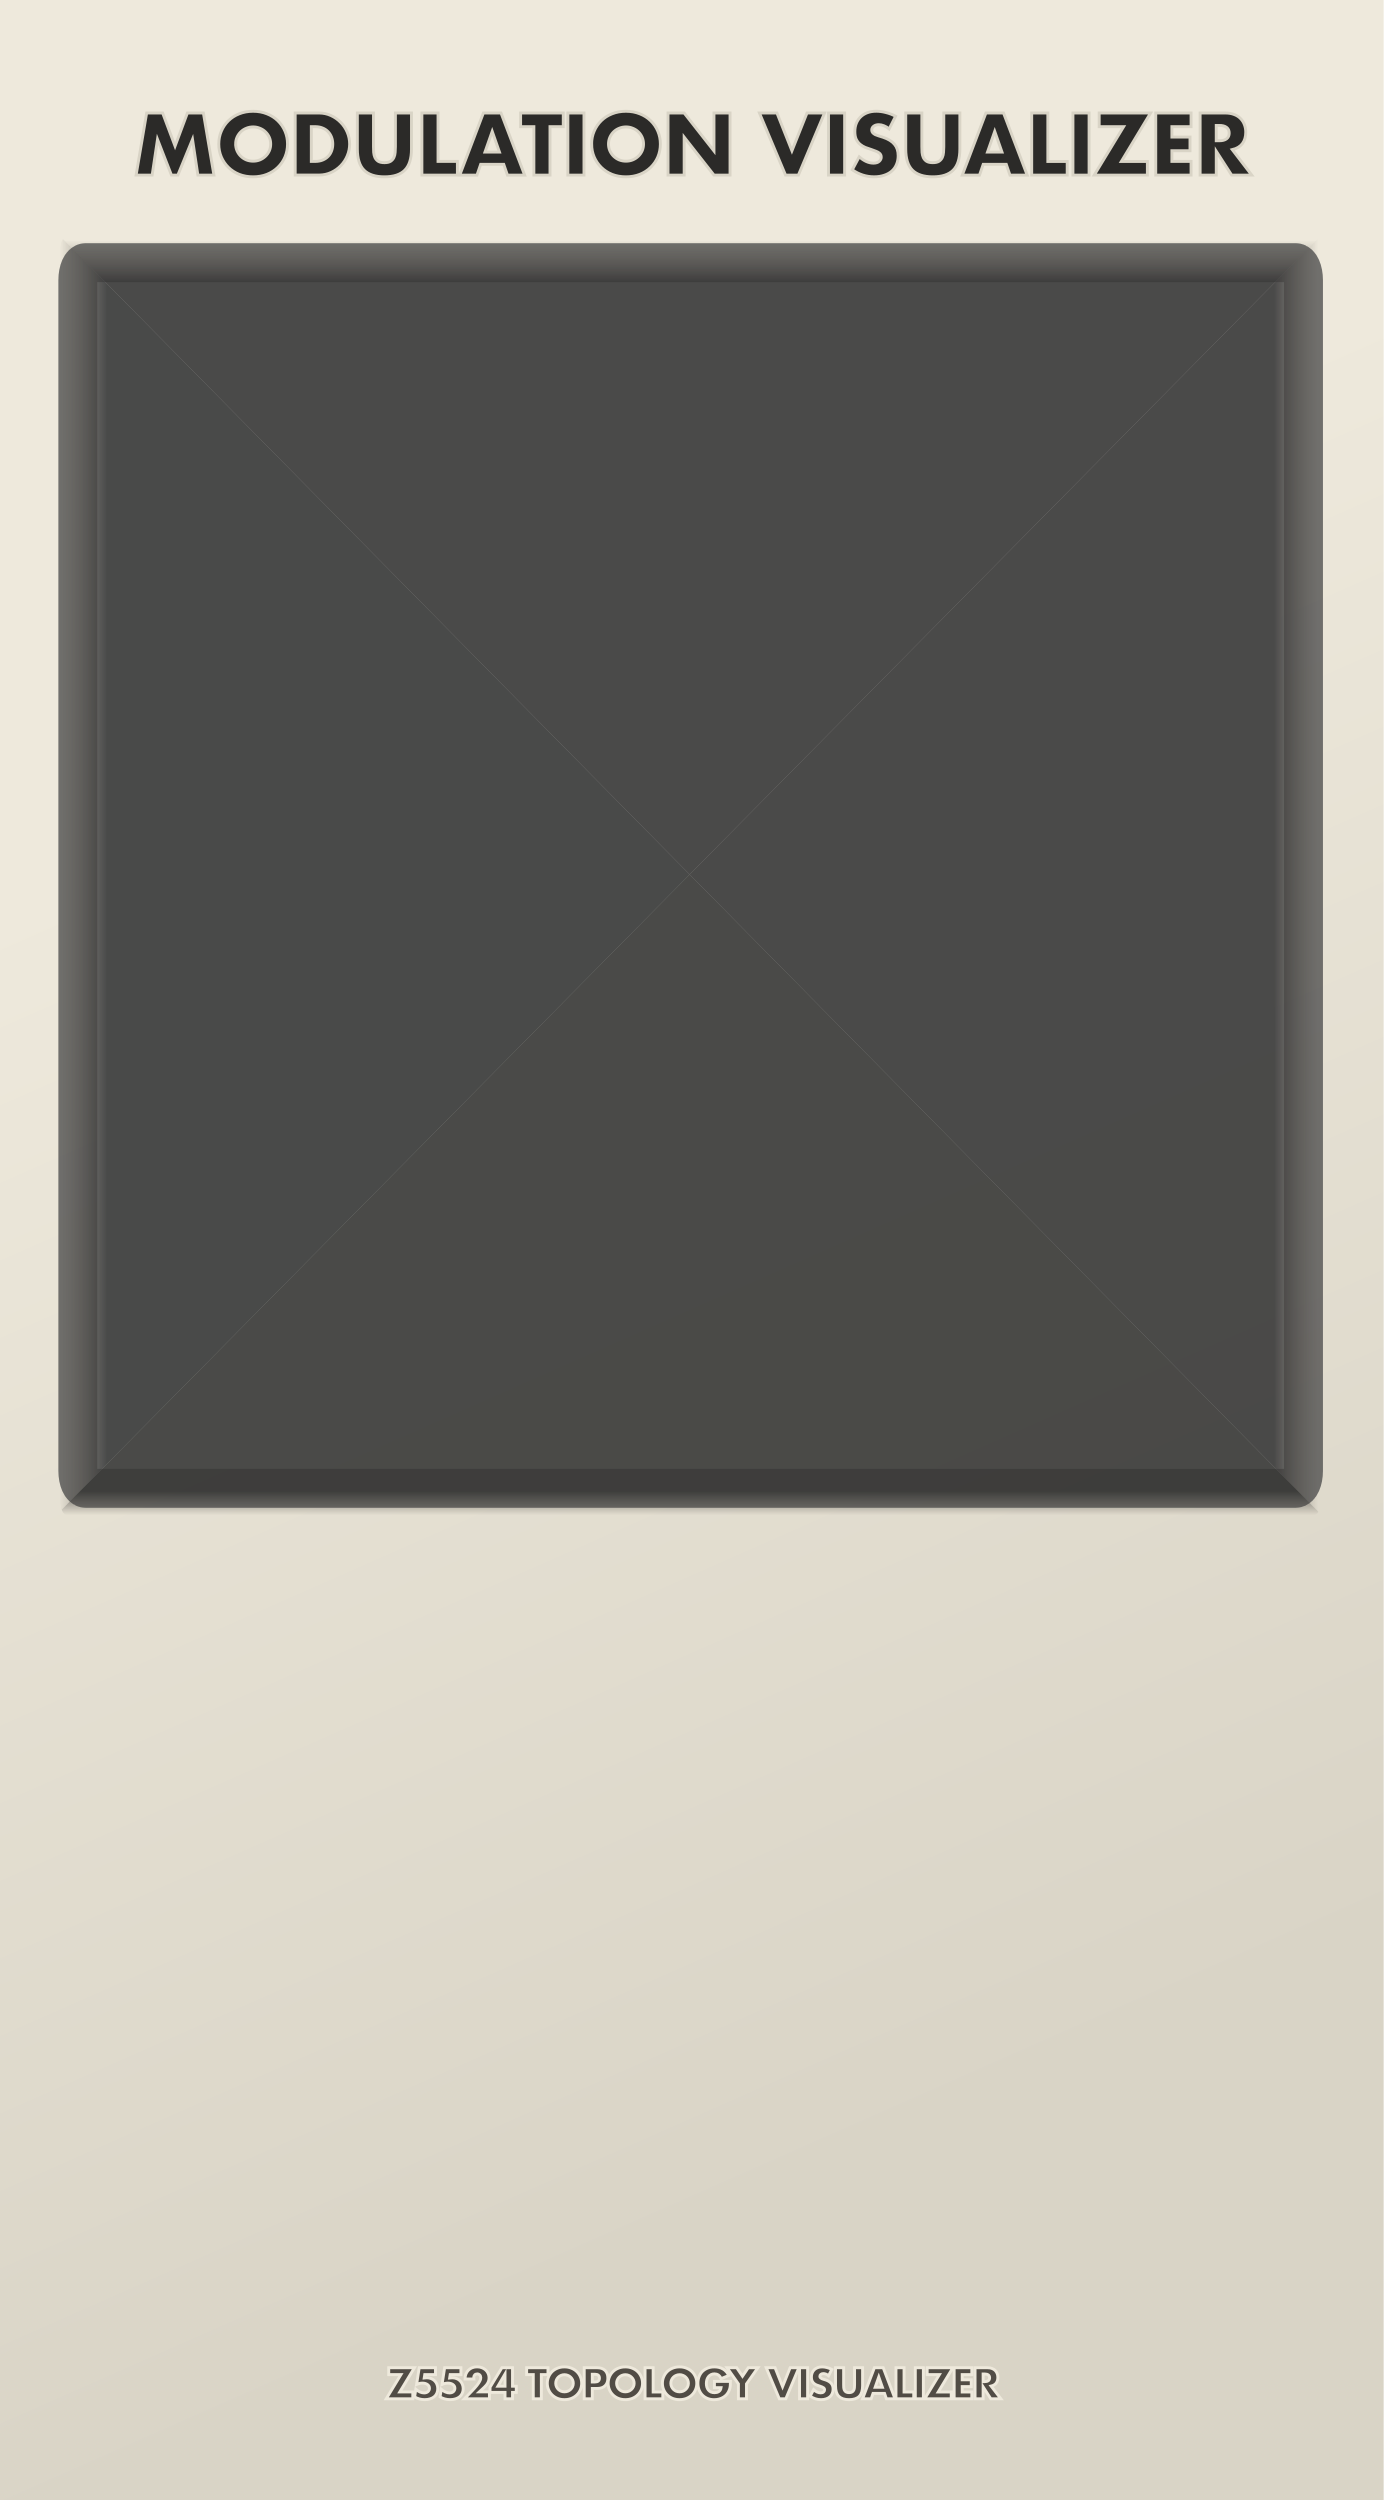
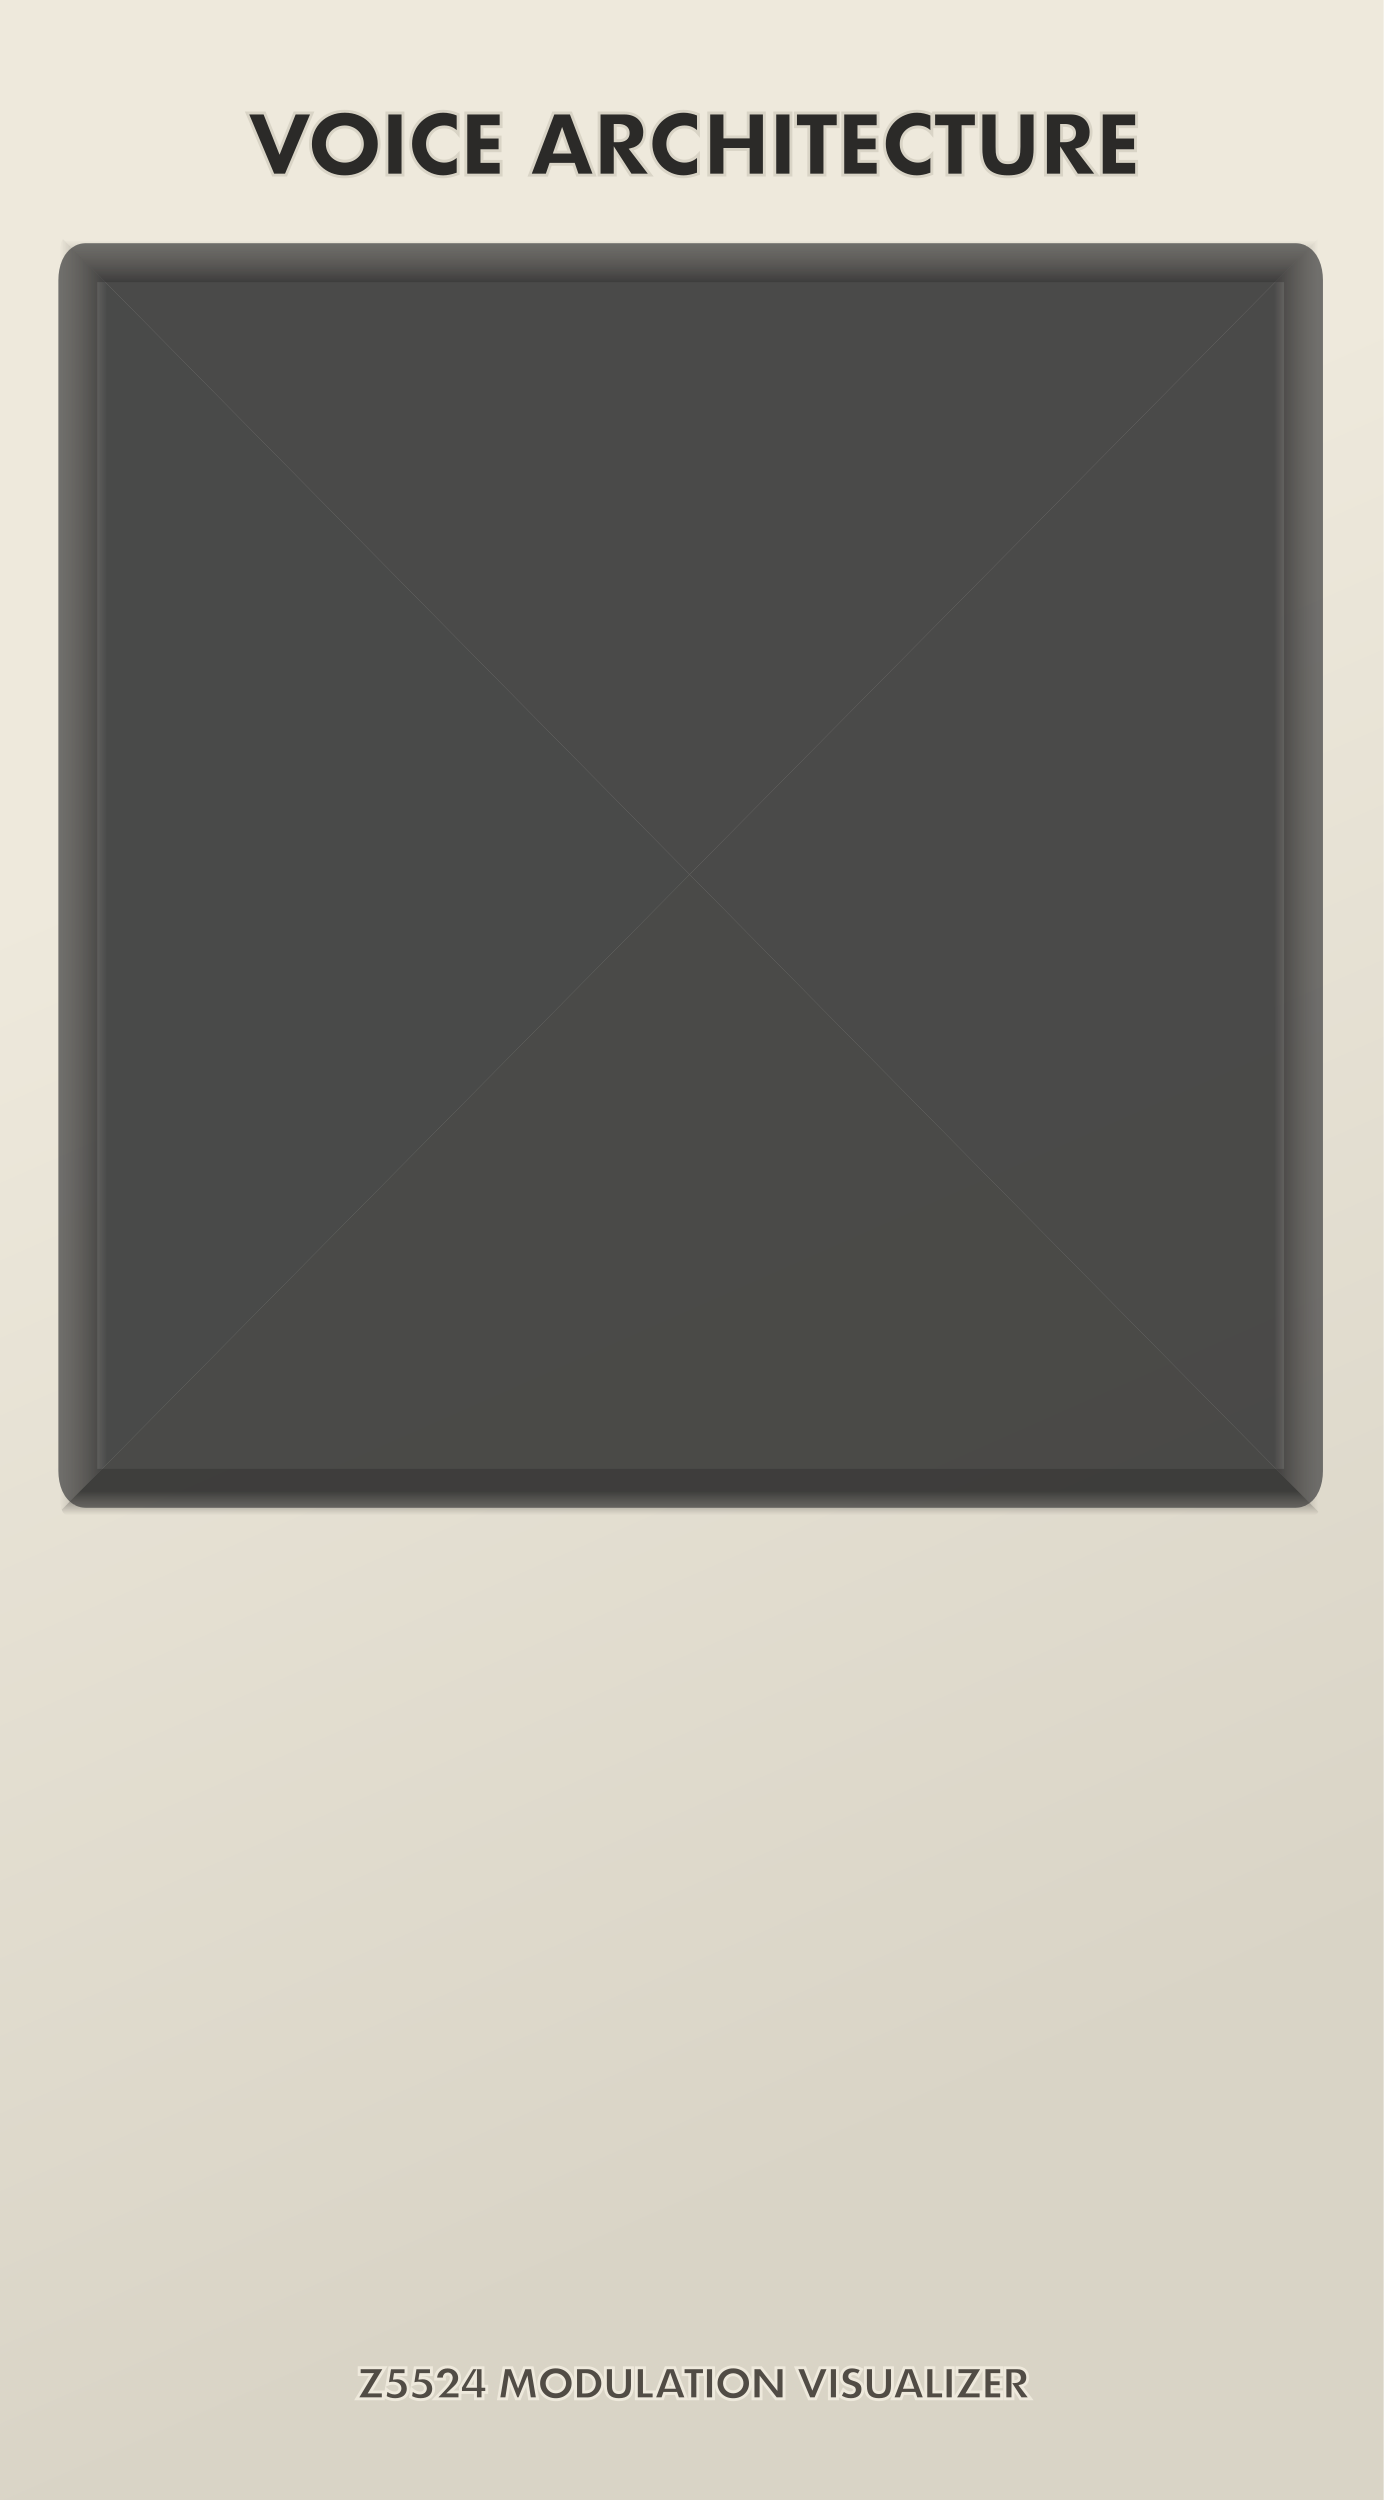
<svg xmlns="http://www.w3.org/2000/svg" xmlns:xlink="http://www.w3.org/1999/xlink" width="71.12mm" height="128.5mm" viewBox="0 0 71.12 128.5" version="1.1" id="svg1">
  <defs id="defs1">
    <linearGradient id="linearGradient25">
      <stop style="stop-color:#2d2e2c;stop-opacity:1;" offset="0" id="stop25" />
      <stop style="stop-color:#514c45;stop-opacity:0;" offset="1" id="stop26" />
    </linearGradient>
    <linearGradient id="linearGradient21">
      <stop style="stop-color:#2e2d2e;stop-opacity:1;" offset="0" id="stop21" />
      <stop style="stop-color:#514c45;stop-opacity:0;" offset="1" id="stop22" />
    </linearGradient>
    <linearGradient id="linearGradient19">
      <stop style="stop-color:#2c2d2e;stop-opacity:1;" offset="0" id="stop19" />
      <stop style="stop-color:#514c45;stop-opacity:0;" offset="1" id="stop20" />
    </linearGradient>
    <linearGradient id="linearGradient1">
      <stop style="stop-color:#eee9dc;stop-opacity:1;" offset="0" id="stop1" />
      <stop style="stop-color:#d9d4c6;stop-opacity:1;" offset="1" id="stop2" />
    </linearGradient>
    <linearGradient id="linearGradient53">
      <stop style="stop-color:#000000;stop-opacity:1;" offset="0" id="stop53" />
      <stop style="stop-color:#000000;stop-opacity:0;" offset="0.804" id="stop54" />
    </linearGradient>
    <clipPath clipPathUnits="userSpaceOnUse" id="clipPath38">
      <rect style="display:block;fill:none;stroke:#000000;stroke-width:0.265" id="rect38" width="21.167" height="3.969" x="47.625" y="11.906" />
    </clipPath>
    <clipPath clipPathUnits="userSpaceOnUse" id="clipPath39">
      <rect style="display:block;fill:none;stroke:#000000;stroke-width:0.265" id="rect40" width="21.167" height="2.646" x="3.969" y="11.906" />
    </clipPath>
    <clipPath clipPathUnits="userSpaceOnUse" id="clipPath41">
      <rect style="display:block;fill:none;stroke:#000000;stroke-width:0.265" id="rect42" width="21.167" height="2.646" x="47.625" y="76.729" />
    </clipPath>
    <clipPath clipPathUnits="userSpaceOnUse" id="clipath_lpe_path-effect49">
      <rect style="display:block;fill:none;stroke:#000000;stroke-width:0.265" id="rect49" width="21.167" height="2.646" x="3.969" y="11.906" />
    </clipPath>
    <clipPath clipPathUnits="userSpaceOnUse" id="clipPath51">
      <rect style="display:none;fill:none;stroke:#000000;stroke-width:0.265" id="rect52" width="38.365" height="13.229" x="-41.01" y="104.51" d="m -41.01,104.51 h 38.365 v 13.229 H -41.01 Z" />
    </clipPath>
    <mask maskUnits="userSpaceOnUse" id="mask-powermask-path-effect55">
      <rect style="opacity:1;fill:url(#linearGradient55);fill-opacity:1;stroke:#000000;stroke-width:0.304" id="rect55" width="34.357" height="43.485" x="-35.699" y="74.103" rx="1.998" />
    </mask>
    <linearGradient xlink:href="#linearGradient53" id="linearGradient55" gradientUnits="userSpaceOnUse" gradientTransform="matrix(0.9988751,0,0,1.314824,1.300597,-32.00084)" x1="-19.844" y1="114.565" x2="-19.844" y2="79.904" />
    <clipPath clipPathUnits="userSpaceOnUse" id="clipath_lpe_path-effect57">
      <rect style="display:none;fill:none;stroke:#000000;stroke-width:0.265" id="rect57" width="38.365" height="13.229" x="-41.01" y="104.51" d="m -41.01,104.51 h 38.365 v 13.229 H -41.01 Z" />
    </clipPath>
    <clipPath clipPathUnits="userSpaceOnUse" id="clipPath57">
      <rect style="display:block;opacity:1;fill:none;fill-opacity:1;stroke:#000000;stroke-width:0.075;stroke-opacity:1" id="rect58" width="10.265" height="2.646" x="-24.425" y="82.021" rx="1.109" />
    </clipPath>
    <linearGradient xlink:href="#linearGradient1-7" id="linearGradient2-2" x1="90.646" y1="0.564" x2="65.228" y2="127.936" gradientUnits="userSpaceOnUse" />
    <linearGradient id="linearGradient1-7">
      <stop style="stop-color:#8f4637;stop-opacity:1;" offset="0" id="stop1-9" />
      <stop style="stop-color:#632910;stop-opacity:1;" offset="1" id="stop2-3" />
    </linearGradient>
    <linearGradient xlink:href="#linearGradient1" id="linearGradient2" x1="11.437" y1="42.195" x2="42.14" y2="111.581" gradientUnits="userSpaceOnUse" />
    <linearGradient xlink:href="#linearGradient19" id="linearGradient20" x1="-81.333" y1="48.972" x2="-83.8" y2="48.972" gradientUnits="userSpaceOnUse" gradientTransform="matrix(0.9890267,0,0,0.9890267,85.94036,-3.462169)" />
    <linearGradient xlink:href="#linearGradient21" id="linearGradient22" x1="-49" y1="18.122" x2="-49" y2="15.996" gradientUnits="userSpaceOnUse" gradientTransform="matrix(0.9890267,0,0,0.9890267,85.94036,-3.462169)" />
    <linearGradient xlink:href="#linearGradient25" id="linearGradient26" x1="-51" y1="81" x2="-51" y2="82.25" gradientUnits="userSpaceOnUse" gradientTransform="matrix(0.9890267,0,0,0.9890267,85.94036,-3.462169)" />
    <linearGradient xlink:href="#linearGradient21" id="linearGradient22-8" x1="-51.052" y1="20.905" x2="-51.052" y2="15.904" gradientUnits="userSpaceOnUse" />
    <linearGradient xlink:href="#linearGradient21" id="linearGradient27" gradientUnits="userSpaceOnUse" x1="-20.667" y1="48.947" x2="-18.389" y2="48.947" gradientTransform="matrix(0.9890267,0,0,0.9890267,85.94036,-3.462169)" />
  </defs>
  <g id="layer3" style="display:inline;fill:#7a3d10;fill-opacity:1;stroke-width:0;stroke-dasharray:none" transform="matrix(1.010193,0,0,1.008853,-0.5695881,-0.5688328)">
    <rect style="font-variation-settings:normal;display:inline;opacity:1;vector-effect:none;fill:url(#linearGradient2);fill-opacity:1;stroke:none;stroke-width:0;stroke-linecap:butt;stroke-linejoin:miter;stroke-miterlimit:1;stroke-dasharray:none;stroke-dashoffset:0;stroke-opacity:1;-inkscape-stroke:none;stop-color:#000000;stop-opacity:1" id="rect9-0" width="70.402" height="127.372" x="0.564" y="0.564" />
  </g>
  <g id="layer2" style="display:inline">
-     <path d="M 6.996,9 7.538,5.808 h 0.821 L 8.998,7.51 9.633,5.808 h 0.821 l 0.542,3.192 H 10.171 L 9.895,7.163 9.142,9 H 8.812 L 8.096,7.163 7.821,9 Z M 12.113,7.404 q 0,0.19 0.072,0.351 0.072,0.161 0.195,0.279 0.123,0.119 0.284,0.186 0.165,0.064 0.347,0.064 0.182,0 0.343,-0.064 0.165,-0.068 0.288,-0.186 0.127,-0.119 0.199,-0.279 0.072,-0.161 0.072,-0.351 0,-0.19 -0.072,-0.351 Q 13.768,6.892 13.641,6.773 13.518,6.655 13.353,6.591 13.192,6.524 13.01,6.524 q -0.182,0 -0.347,0.068 -0.161,0.064 -0.284,0.182 -0.123,0.119 -0.195,0.279 -0.072,0.161 -0.072,0.351 z m -0.868,0 q 0,-0.356 0.131,-0.66 0.131,-0.309 0.364,-0.538 0.233,-0.229 0.555,-0.356 0.326,-0.131 0.715,-0.131 0.385,0 0.711,0.131 0.326,0.127 0.559,0.356 0.237,0.229 0.368,0.538 0.131,0.305 0.131,0.66 0,0.356 -0.131,0.665 -0.131,0.305 -0.368,0.533 -0.233,0.229 -0.559,0.36 -0.326,0.127 -0.711,0.127 -0.389,0 -0.715,-0.127 Q 11.973,8.831 11.74,8.602 11.507,8.373 11.376,8.069 11.245,7.76 11.245,7.404 Z m 4.757,0.893 h 0.191 q 0.216,0 0.385,-0.068 0.169,-0.068 0.284,-0.186 0.119,-0.119 0.178,-0.279 0.064,-0.165 0.064,-0.36 0,-0.19 -0.064,-0.356 -0.064,-0.165 -0.182,-0.284 -0.114,-0.119 -0.284,-0.186 -0.169,-0.068 -0.381,-0.068 h -0.191 z M 15.172,5.808 h 1.228 q 0.326,0 0.61,0.131 0.288,0.131 0.5,0.351 0.216,0.216 0.339,0.508 0.123,0.288 0.123,0.605 0,0.313 -0.123,0.605 -0.119,0.288 -0.334,0.508 -0.212,0.22 -0.5,0.351 -0.284,0.131 -0.614,0.131 h -1.228 z m 4.025,0 v 1.736 q 0,0.14 0.009,0.288 0.013,0.144 0.064,0.262 0.055,0.119 0.169,0.195 0.114,0.072 0.322,0.072 0.207,0 0.317,-0.072 0.114,-0.076 0.169,-0.195 0.055,-0.119 0.064,-0.262 0.013,-0.148 0.013,-0.288 V 5.808 h 0.826 v 1.85 q 0,0.745 -0.343,1.088 -0.339,0.343 -1.046,0.343 -0.707,0 -1.05,-0.343 -0.343,-0.343 -0.343,-1.088 V 5.808 Z m 3.318,0 v 2.489 h 0.995 V 9 H 21.685 V 5.808 Z M 25.672,7.815 25.3,6.752 24.927,7.815 Z m 0.22,0.631 h -1.185 l -0.191,0.555 h -0.885 l 1.215,-3.192 h 0.906 l 1.215,3.192 H 26.083 Z M 28.27,6.511 V 9 H 27.441 V 6.511 H 26.759 V 5.808 h 2.193 V 6.511 Z m 1.747,-0.703 V 9 H 29.188 V 5.808 Z m 1.26,1.596 q 0,0.19 0.072,0.351 0.072,0.161 0.195,0.279 0.123,0.119 0.284,0.186 0.165,0.064 0.347,0.064 0.182,0 0.343,-0.064 0.165,-0.068 0.288,-0.186 0.127,-0.119 0.199,-0.279 0.072,-0.161 0.072,-0.351 0,-0.19 -0.072,-0.351 Q 32.933,6.892 32.806,6.773 32.683,6.655 32.518,6.591 32.358,6.524 32.175,6.524 q -0.182,0 -0.347,0.068 -0.161,0.064 -0.284,0.182 -0.123,0.119 -0.195,0.279 -0.072,0.161 -0.072,0.351 z m -0.868,0 q 0,-0.356 0.131,-0.66 0.131,-0.309 0.364,-0.538 0.233,-0.229 0.555,-0.356 0.326,-0.131 0.715,-0.131 0.385,0 0.711,0.131 0.326,0.127 0.559,0.356 0.237,0.229 0.368,0.538 0.131,0.305 0.131,0.66 0,0.356 -0.131,0.665 -0.131,0.305 -0.368,0.533 -0.233,0.229 -0.559,0.36 -0.326,0.127 -0.711,0.127 -0.389,0 -0.715,-0.127 Q 31.138,8.831 30.905,8.602 30.673,8.373 30.541,8.069 30.41,7.76 30.41,7.404 Z m 3.927,1.596 V 5.808 h 0.83 l 1.532,1.952 v -1.952 h 0.826 v 3.192 h -0.826 l -1.532,-1.952 v 1.952 z m 5.599,-3.192 0.77,1.943 0.775,-1.943 h 0.902 L 41.037,9 H 40.377 L 39.035,5.808 Z m 3.479,0 V 9 H 42.585 V 5.808 Z m 2.289,0.817 Q 45.569,6.515 45.433,6.464 q -0.135,-0.055 -0.262,-0.055 -0.161,0 -0.262,0.076 -0.102,0.076 -0.102,0.199 0,0.085 0.051,0.14 0.051,0.055 0.131,0.097 0.085,0.038 0.186,0.068 0.106,0.03 0.207,0.064 0.406,0.135 0.593,0.364 0.191,0.224 0.191,0.588 0,0.246 -0.085,0.444 -0.08,0.199 -0.241,0.343 -0.157,0.14 -0.389,0.216 -0.229,0.08 -0.521,0.08 -0.605,0 -1.122,-0.36 l 0.356,-0.669 q 0.186,0.165 0.368,0.246 0.182,0.08 0.36,0.08 0.203,0 0.301,-0.093 0.102,-0.093 0.102,-0.212 0,-0.072 -0.025,-0.123 -0.025,-0.055 -0.085,-0.097 -0.059,-0.047 -0.157,-0.085 -0.093,-0.038 -0.229,-0.085 -0.161,-0.051 -0.318,-0.11 -0.152,-0.064 -0.275,-0.165 -0.119,-0.102 -0.195,-0.254 -0.072,-0.157 -0.072,-0.394 0,-0.237 0.076,-0.428 0.08,-0.195 0.22,-0.33 0.144,-0.14 0.347,-0.216 0.207,-0.076 0.461,-0.076 0.237,0 0.495,0.068 0.258,0.064 0.495,0.19 z m 1.68,-0.817 v 1.736 q 0,0.14 0.009,0.288 0.013,0.144 0.064,0.262 0.055,0.119 0.169,0.195 0.114,0.072 0.322,0.072 0.207,0 0.318,-0.072 0.114,-0.076 0.169,-0.195 0.055,-0.119 0.064,-0.262 0.013,-0.148 0.013,-0.288 V 5.808 h 0.826 v 1.85 q 0,0.745 -0.343,1.088 -0.339,0.343 -1.046,0.343 -0.707,0 -1.05,-0.343 -0.343,-0.343 -0.343,-1.088 V 5.808 Z M 51.502,7.815 51.129,6.752 50.757,7.815 Z m 0.22,0.631 h -1.185 l -0.191,0.555 h -0.885 l 1.215,-3.192 h 0.906 l 1.215,3.192 h -0.885 z m 2.137,-2.637 v 2.489 h 0.995 V 9 H 53.029 V 5.808 Z m 2.12,0 V 9 H 55.149 V 5.808 Z m 1.658,2.489 h 1.338 V 9 H 56.244 L 57.755,6.511 H 56.498 V 5.808 h 2.642 z M 61.221,6.511 H 60.235 v 0.533 h 0.931 V 7.747 H 60.235 v 0.55 h 0.986 V 9 H 59.405 V 5.808 h 1.816 z m 1.294,0.724 h 0.157 q 0.246,0 0.377,-0.102 0.131,-0.102 0.131,-0.292 0,-0.19 -0.131,-0.292 -0.131,-0.102 -0.377,-0.102 h -0.157 z m 1.825,1.765 H 63.307 L 62.516,7.772 V 9 H 61.686 V 5.808 h 1.291 q 0.267,0 0.466,0.08 0.199,0.076 0.326,0.212 0.131,0.135 0.195,0.313 0.068,0.178 0.068,0.381 0,0.364 -0.178,0.593 -0.174,0.224 -0.516,0.305 z" id="text27-8" style="font-weight:bold;font-size:4.233px;line-height:1.25;font-family:Futura;-inkscape-font-specification:'Futura, Bold';font-variant-ligatures:none;text-align:center;letter-spacing:-0.132px;text-anchor:middle;fill:#2b2a28;stroke:#d9d4c6;stroke-width:0.15" aria-label="MODULATION VISUALIZER" />
-     <path d="m 20.919,122.35 h 0.663 v 0.348 h -1.352 l 0.749,-1.233 h -0.623 v -0.348 h 1.308 z m 1.819,-0.885 h -0.547 l -0.027,0.174 q 0.038,-0.004 0.069,-0.006 0.031,-0.004 0.065,-0.004 0.12,0 0.222,0.042 0.103,0.042 0.176,0.115 0.073,0.073 0.115,0.176 0.042,0.103 0.042,0.224 0,0.128 -0.048,0.231 -0.046,0.103 -0.132,0.176 -0.086,0.071 -0.21,0.109 -0.124,0.04 -0.275,0.04 -0.143,0 -0.273,-0.036 -0.128,-0.034 -0.241,-0.105 l 0.061,-0.386 q 0.105,0.09 0.214,0.138 0.109,0.046 0.208,0.046 0.126,0 0.199,-0.067 0.073,-0.069 0.073,-0.17 0,-0.117 -0.099,-0.189 -0.099,-0.073 -0.258,-0.073 -0.071,0 -0.147,0.017 -0.075,0.015 -0.149,0.048 l 0.132,-0.849 h 0.828 z m 1.295,0 h -0.547 l -0.027,0.174 q 0.038,-0.004 0.069,-0.006 0.031,-0.004 0.065,-0.004 0.12,0 0.222,0.042 0.103,0.042 0.176,0.115 0.073,0.073 0.115,0.176 0.042,0.103 0.042,0.224 0,0.128 -0.048,0.231 -0.046,0.103 -0.132,0.176 -0.086,0.071 -0.21,0.109 -0.124,0.04 -0.275,0.04 -0.143,0 -0.273,-0.036 -0.128,-0.034 -0.241,-0.105 l 0.061,-0.386 q 0.105,0.09 0.214,0.138 0.109,0.046 0.208,0.046 0.126,0 0.199,-0.067 0.073,-0.069 0.073,-0.17 0,-0.117 -0.099,-0.189 -0.099,-0.073 -0.258,-0.073 -0.071,0 -0.147,0.017 -0.075,0.015 -0.149,0.048 l 0.132,-0.849 h 0.828 z m 1.452,1.233 h -1.273 l 0.392,-0.407 q 0.155,-0.161 0.243,-0.273 0.088,-0.113 0.13,-0.191 0.044,-0.078 0.055,-0.126 0.01,-0.048 0.01,-0.082 0,-0.036 -0.013,-0.069 -0.01,-0.034 -0.034,-0.059 -0.023,-0.027 -0.057,-0.042 -0.031,-0.017 -0.075,-0.017 -0.084,0 -0.132,0.054 -0.046,0.054 -0.046,0.136 0,0.023 0.006,0.067 h -0.449 q 0,-0.138 0.044,-0.252 0.046,-0.113 0.128,-0.195 0.082,-0.082 0.193,-0.126 0.113,-0.044 0.247,-0.044 0.132,0 0.243,0.042 0.113,0.042 0.195,0.117 0.082,0.075 0.128,0.18 0.046,0.103 0.046,0.224 0,0.13 -0.057,0.241 -0.055,0.109 -0.176,0.224 l -0.262,0.245 h 0.512 z m 0.792,-0.639 v -0.623 l -0.363,0.623 z m 0.382,0 h 0.191 v 0.315 h -0.191 v 0.325 h -0.382 v -0.325 h -0.763 v -0.264 l 0.604,-0.992 h 0.541 z m 1.468,-0.593 v 1.233 h -0.411 v -1.233 h -0.338 v -0.348 h 1.086 v 0.348 z m 0.733,0.442 q 0,0.094 0.036,0.174 0.036,0.08 0.096,0.138 0.061,0.059 0.14,0.092 0.082,0.031 0.172,0.031 0.09,0 0.17,-0.031 0.082,-0.034 0.143,-0.092 0.063,-0.059 0.099,-0.138 0.036,-0.08 0.036,-0.174 0,-0.094 -0.036,-0.174 -0.036,-0.08 -0.099,-0.138 -0.061,-0.059 -0.143,-0.09 -0.08,-0.034 -0.17,-0.034 -0.09,0 -0.172,0.034 -0.08,0.032 -0.14,0.09 -0.061,0.059 -0.096,0.138 -0.036,0.08 -0.036,0.174 z m -0.43,0 q 0,-0.176 0.065,-0.327 0.065,-0.153 0.18,-0.266 0.115,-0.113 0.275,-0.176 0.161,-0.065 0.354,-0.065 0.191,0 0.352,0.065 0.161,0.063 0.277,0.176 0.117,0.113 0.182,0.266 0.065,0.151 0.065,0.327 0,0.176 -0.065,0.329 -0.065,0.151 -0.182,0.264 -0.115,0.113 -0.277,0.178 -0.161,0.063 -0.352,0.063 -0.193,0 -0.354,-0.063 -0.159,-0.065 -0.275,-0.178 -0.115,-0.113 -0.18,-0.264 -0.065,-0.153 -0.065,-0.329 z m 2.291,-0.065 h 0.136 q 0.226,0 0.226,-0.197 0,-0.197 -0.226,-0.197 h -0.136 z m 0,0.855 h -0.411 v -1.581 h 0.654 q 0.266,0 0.407,0.138 0.143,0.138 0.143,0.39 0,0.252 -0.143,0.39 -0.14,0.138 -0.407,0.138 h -0.243 z m 1.238,-0.79 q 0,0.094 0.036,0.174 0.036,0.08 0.096,0.138 0.061,0.059 0.14,0.092 0.082,0.031 0.172,0.031 0.09,0 0.17,-0.031 0.082,-0.034 0.143,-0.092 0.063,-0.059 0.099,-0.138 0.036,-0.08 0.036,-0.174 0,-0.094 -0.036,-0.174 -0.036,-0.08 -0.099,-0.138 -0.061,-0.059 -0.143,-0.09 -0.08,-0.034 -0.17,-0.034 -0.09,0 -0.172,0.034 -0.08,0.032 -0.14,0.09 -0.061,0.059 -0.096,0.138 -0.036,0.08 -0.036,0.174 z m -0.43,0 q 0,-0.176 0.065,-0.327 0.065,-0.153 0.18,-0.266 0.115,-0.113 0.275,-0.176 0.161,-0.065 0.354,-0.065 0.191,0 0.352,0.065 0.161,0.063 0.277,0.176 0.117,0.113 0.182,0.266 0.065,0.151 0.065,0.327 0,0.176 -0.065,0.329 -0.065,0.151 -0.182,0.264 -0.115,0.113 -0.277,0.178 -0.161,0.063 -0.352,0.063 -0.193,0 -0.354,-0.063 -0.159,-0.065 -0.275,-0.178 -0.115,-0.113 -0.18,-0.264 -0.065,-0.153 -0.065,-0.329 z m 2.291,-0.79 v 1.233 H 34.311 v 0.348 h -0.904 v -1.581 z m 0.901,0.79 q 0,0.094 0.036,0.174 0.036,0.08 0.096,0.138 0.061,0.059 0.14,0.092 0.082,0.031 0.172,0.031 0.09,0 0.17,-0.031 0.082,-0.034 0.143,-0.092 0.063,-0.059 0.099,-0.138 0.036,-0.08 0.036,-0.174 0,-0.094 -0.036,-0.174 -0.036,-0.08 -0.099,-0.138 -0.061,-0.059 -0.143,-0.09 -0.08,-0.034 -0.17,-0.034 -0.09,0 -0.172,0.034 -0.08,0.032 -0.14,0.09 -0.061,0.059 -0.096,0.138 -0.036,0.08 -0.036,0.174 z m -0.43,0 q 0,-0.176 0.065,-0.327 0.065,-0.153 0.18,-0.266 0.115,-0.113 0.275,-0.176 0.161,-0.065 0.354,-0.065 0.191,0 0.352,0.065 0.161,0.063 0.277,0.176 0.117,0.113 0.182,0.266 0.065,0.151 0.065,0.327 0,0.176 -0.065,0.329 -0.065,0.151 -0.182,0.264 -0.115,0.113 -0.277,0.178 -0.161,0.063 -0.352,0.063 -0.193,0 -0.354,-0.063 -0.159,-0.065 -0.275,-0.178 -0.115,-0.113 -0.18,-0.264 -0.065,-0.153 -0.065,-0.329 z m 2.649,-0.094 h 0.816 q 0,0.126 -0.01,0.229 -0.01,0.103 -0.042,0.191 -0.044,0.124 -0.12,0.22 -0.075,0.094 -0.178,0.159 -0.101,0.063 -0.222,0.097 -0.122,0.034 -0.256,0.034 -0.185,0 -0.338,-0.061 -0.151,-0.061 -0.26,-0.17 -0.109,-0.111 -0.17,-0.264 -0.061,-0.155 -0.061,-0.342 0,-0.185 0.059,-0.338 0.061,-0.155 0.17,-0.264 0.111,-0.109 0.266,-0.17 0.155,-0.061 0.346,-0.061 0.247,0 0.434,0.107 0.187,0.107 0.296,0.331 l -0.39,0.161 q -0.055,-0.13 -0.143,-0.187 -0.086,-0.057 -0.197,-0.057 -0.092,0 -0.168,0.036 -0.075,0.034 -0.13,0.099 -0.052,0.063 -0.084,0.153 -0.029,0.09 -0.029,0.201 0,0.101 0.025,0.187 0.027,0.086 0.08,0.149 0.052,0.063 0.13,0.099 0.078,0.034 0.18,0.034 0.061,0 0.117,-0.013 0.057,-0.015 0.101,-0.044 0.046,-0.031 0.075,-0.08 0.029,-0.048 0.04,-0.117 h -0.338 z m 1.221,0.126 -0.577,-0.822 h 0.491 l 0.294,0.432 0.291,-0.432 h 0.491 l -0.579,0.822 v 0.759 h -0.411 z m 1.866,-0.822 0.382,0.962 0.384,-0.962 h 0.447 l -0.667,1.581 H 40.243 l -0.665,-1.581 z m 1.657,0 v 1.581 H 41.272 v -1.581 z m 1.068,0.405 q -0.067,-0.054 -0.134,-0.08 -0.067,-0.027 -0.13,-0.027 -0.08,0 -0.13,0.038 -0.05,0.038 -0.05,0.099 0,0.042 0.025,0.069 0.025,0.027 0.065,0.048 0.042,0.019 0.092,0.034 0.052,0.015 0.103,0.031 0.201,0.067 0.294,0.18 0.094,0.111 0.094,0.291 0,0.122 -0.042,0.22 -0.04,0.099 -0.12,0.17 -0.078,0.069 -0.193,0.107 -0.113,0.04 -0.258,0.04 -0.3,0 -0.556,-0.178 l 0.176,-0.331 q 0.092,0.082 0.182,0.122 0.09,0.04 0.178,0.04 0.101,0 0.149,-0.046 0.05,-0.046 0.05,-0.105 0,-0.036 -0.013,-0.061 -0.013,-0.027 -0.042,-0.048 -0.029,-0.023 -0.078,-0.042 -0.046,-0.019 -0.113,-0.042 -0.08,-0.025 -0.157,-0.054 -0.075,-0.031 -0.136,-0.082 -0.059,-0.05 -0.096,-0.126 -0.036,-0.078 -0.036,-0.195 0,-0.117 0.038,-0.212 0.04,-0.097 0.109,-0.164 0.071,-0.069 0.172,-0.107 0.103,-0.038 0.229,-0.038 0.117,0 0.245,0.034 0.128,0.032 0.245,0.094 z m 0.766,-0.405 v 0.86 q 0,0.069 0.004,0.143 0.006,0.071 0.031,0.13 0.027,0.059 0.084,0.097 0.057,0.036 0.159,0.036 0.103,0 0.157,-0.036 0.057,-0.038 0.084,-0.097 0.027,-0.059 0.031,-0.13 0.006,-0.073 0.006,-0.143 v -0.86 h 0.409 v 0.916 q 0,0.369 -0.17,0.539 -0.168,0.17 -0.518,0.17 -0.35,0 -0.52,-0.17 -0.17,-0.17 -0.17,-0.539 v -0.916 z m 1.974,0.994 -0.185,-0.526 -0.185,0.526 z m 0.109,0.312 h -0.587 l -0.094,0.275 h -0.438 l 0.602,-1.581 h 0.449 l 0.602,1.581 h -0.438 z m 0.993,-1.306 v 1.233 h 0.493 v 0.348 h -0.904 v -1.581 z m 0.984,0 v 1.581 h -0.411 v -1.581 z m 0.756,1.233 h 0.663 v 0.348 h -1.352 l 0.749,-1.233 h -0.623 v -0.348 h 1.308 z m 1.71,-0.885 h -0.489 v 0.264 h 0.461 v 0.348 h -0.461 v 0.273 h 0.489 v 0.348 h -0.899 v -1.581 h 0.899 z m 0.576,0.359 h 0.078 q 0.122,0 0.187,-0.05 0.065,-0.05 0.065,-0.145 0,-0.094 -0.065,-0.145 -0.065,-0.05 -0.187,-0.05 h -0.078 z m 0.904,0.874 h -0.512 l -0.392,-0.608 v 0.608 h -0.411 v -1.581 h 0.639 q 0.132,0 0.231,0.04 0.099,0.038 0.161,0.105 0.065,0.067 0.096,0.155 0.034,0.088 0.034,0.189 0,0.18 -0.088,0.294 -0.086,0.111 -0.256,0.151 z" id="text19" style="font-weight:bold;font-size:2.097px;line-height:1.25;font-family:Futura;-inkscape-font-specification:'Futura, Bold';font-variant-ligatures:none;text-align:center;letter-spacing:-0.131px;baseline-shift:baseline;text-anchor:middle;fill:#514c45;stroke:#eee9dc;stroke-width:0.149" transform="matrix(1.009523,0,0,1.009523,-0.5695881,-0.5688328)" aria-label="Z5524 TOPOLOGY VISUALIZER" />
+     <path d="m 19.032,122.947 h 0.669 v 0.351 h -1.365 l 0.756,-1.245 h -0.629 v -0.351 h 1.321 z m 1.836,-0.893 h -0.552 l -0.028,0.176 q 0.038,-0.004 0.07,-0.006 0.032,-0.004 0.066,-0.004 0.121,0 0.224,0.042 0.104,0.042 0.178,0.116 0.074,0.074 0.116,0.178 0.042,0.104 0.042,0.226 0,0.129 -0.049,0.233 -0.047,0.104 -0.133,0.178 -0.087,0.072 -0.212,0.11 -0.125,0.04 -0.277,0.04 -0.144,0 -0.275,-0.036 -0.129,-0.034 -0.243,-0.106 l 0.061,-0.389 q 0.106,0.091 0.216,0.14 0.11,0.047 0.21,0.047 0.127,0 0.201,-0.068 0.074,-0.07 0.074,-0.171 0,-0.119 -0.099,-0.191 -0.099,-0.074 -0.26,-0.074 -0.072,0 -0.148,0.017 -0.076,0.015 -0.15,0.049 l 0.133,-0.857 h 0.836 z m 1.307,0 h -0.552 l -0.028,0.176 q 0.038,-0.004 0.07,-0.006 0.032,-0.004 0.066,-0.004 0.121,0 0.224,0.042 0.104,0.042 0.178,0.116 0.074,0.074 0.116,0.178 0.042,0.104 0.042,0.226 0,0.129 -0.049,0.233 -0.047,0.104 -0.133,0.178 -0.087,0.072 -0.212,0.11 -0.125,0.04 -0.277,0.04 -0.144,0 -0.275,-0.036 -0.129,-0.034 -0.243,-0.106 l 0.061,-0.389 q 0.106,0.091 0.216,0.14 0.11,0.047 0.21,0.047 0.127,0 0.201,-0.068 0.074,-0.07 0.074,-0.171 0,-0.119 -0.099,-0.191 -0.099,-0.074 -0.26,-0.074 -0.072,0 -0.148,0.017 -0.076,0.015 -0.15,0.049 l 0.133,-0.857 h 0.836 z m 1.466,1.245 h -1.285 l 0.396,-0.411 q 0.157,-0.163 0.246,-0.275 0.089,-0.114 0.131,-0.193 0.044,-0.078 0.055,-0.127 0.011,-0.049 0.011,-0.083 0,-0.036 -0.013,-0.07 -0.011,-0.034 -0.034,-0.059 -0.023,-0.028 -0.057,-0.042 -0.032,-0.017 -0.076,-0.017 -0.085,0 -0.133,0.055 -0.047,0.055 -0.047,0.138 0,0.023 0.006,0.068 h -0.453 q 0,-0.14 0.044,-0.254 0.047,-0.114 0.129,-0.197 0.083,-0.083 0.195,-0.127 0.114,-0.044 0.25,-0.044 0.133,0 0.246,0.042 0.114,0.042 0.197,0.119 0.083,0.076 0.129,0.182 0.047,0.104 0.047,0.226 0,0.131 -0.057,0.243 -0.055,0.11 -0.178,0.226 l -0.265,0.248 h 0.516 z m 0.799,-0.646 v -0.629 l -0.366,0.629 z m 0.385,0 h 0.193 v 0.318 H 24.825 v 0.328 h -0.385 v -0.328 h -0.77 v -0.267 l 0.61,-1.001 h 0.546 z m 0.804,0.646 0.271,-1.596 h 0.411 l 0.32,0.851 0.318,-0.851 h 0.411 l 0.271,1.596 h -0.413 l -0.138,-0.919 -0.377,0.919 h -0.165 l -0.358,-0.919 -0.138,0.919 z m 2.492,-0.798 q 0,0.095 0.036,0.176 0.036,0.08 0.097,0.14 0.061,0.059 0.142,0.093 0.083,0.032 0.174,0.032 0.091,0 0.171,-0.032 0.083,-0.034 0.144,-0.093 0.064,-0.059 0.099,-0.14 0.036,-0.08 0.036,-0.176 0,-0.095 -0.036,-0.176 -0.036,-0.08 -0.099,-0.14 -0.061,-0.059 -0.144,-0.091 -0.08,-0.034 -0.171,-0.034 -0.091,0 -0.174,0.034 -0.08,0.032 -0.142,0.091 -0.061,0.059 -0.097,0.14 -0.036,0.08 -0.036,0.176 z m -0.434,0 q 0,-0.178 0.066,-0.33 0.066,-0.155 0.182,-0.269 0.116,-0.114 0.277,-0.178 0.163,-0.066 0.358,-0.066 0.193,0 0.356,0.066 0.163,0.064 0.279,0.178 0.119,0.114 0.184,0.269 0.066,0.152 0.066,0.33 0,0.178 -0.066,0.332 -0.066,0.152 -0.184,0.267 -0.116,0.114 -0.279,0.18 -0.163,0.064 -0.356,0.064 -0.195,0 -0.358,-0.064 -0.161,-0.066 -0.277,-0.18 -0.116,-0.114 -0.182,-0.267 -0.066,-0.155 -0.066,-0.332 z m 2.312,0.447 h 0.095 q 0.108,0 0.193,-0.034 0.085,-0.034 0.142,-0.093 0.059,-0.059 0.089,-0.14 0.032,-0.083 0.032,-0.18 0,-0.095 -0.032,-0.178 -0.032,-0.083 -0.091,-0.142 -0.057,-0.059 -0.142,-0.093 -0.085,-0.034 -0.191,-0.034 h -0.095 z m -0.415,-1.245 h 0.614 q 0.163,0 0.305,0.066 0.144,0.066 0.25,0.176 0.108,0.108 0.169,0.254 0.061,0.144 0.061,0.303 0,0.157 -0.061,0.303 -0.059,0.144 -0.167,0.254 -0.106,0.11 -0.25,0.176 -0.142,0.066 -0.307,0.066 h -0.614 z m 1.946,0 v 0.868 q 0,0.07 0.004,0.144 0.006,0.072 0.032,0.131 0.028,0.059 0.085,0.097 0.057,0.036 0.161,0.036 0.104,0 0.159,-0.036 0.057,-0.038 0.085,-0.097 0.028,-0.059 0.032,-0.131 0.006,-0.074 0.006,-0.144 v -0.868 h 0.413 v 0.925 q 0,0.373 -0.171,0.544 -0.169,0.171 -0.523,0.171 -0.353,0 -0.525,-0.171 -0.171,-0.171 -0.171,-0.544 v -0.925 z m 1.593,0 v 1.245 h 0.497 v 0.351 h -0.912 v -1.596 z m 1.512,1.003 -0.186,-0.531 -0.186,0.531 z m 0.11,0.315 H 34.154 l -0.095,0.277 h -0.442 l 0.607,-1.596 h 0.453 l 0.607,1.596 h -0.442 z m 1.123,-0.967 v 1.245 h -0.415 v -1.245 h -0.341 v -0.351 h 1.096 v 0.351 z m 0.808,-0.351 v 1.596 h -0.415 v -1.596 z m 0.564,0.798 q 0,0.095 0.036,0.176 0.036,0.08 0.097,0.14 0.061,0.059 0.142,0.093 0.083,0.032 0.174,0.032 0.091,0 0.171,-0.032 0.083,-0.034 0.144,-0.093 0.064,-0.059 0.099,-0.14 0.036,-0.08 0.036,-0.176 0,-0.095 -0.036,-0.176 -0.036,-0.08 -0.099,-0.14 -0.061,-0.059 -0.144,-0.091 -0.08,-0.034 -0.171,-0.034 -0.091,0 -0.174,0.034 -0.08,0.032 -0.142,0.091 -0.061,0.059 -0.097,0.14 -0.036,0.08 -0.036,0.176 z m -0.434,0 q 0,-0.178 0.066,-0.33 0.066,-0.155 0.182,-0.269 0.116,-0.114 0.277,-0.178 0.163,-0.066 0.358,-0.066 0.193,0 0.356,0.066 0.163,0.064 0.279,0.178 0.119,0.114 0.184,0.269 0.066,0.152 0.066,0.33 0,0.178 -0.066,0.332 -0.066,0.152 -0.184,0.267 -0.116,0.114 -0.279,0.18 -0.163,0.064 -0.356,0.064 -0.195,0 -0.358,-0.064 -0.161,-0.066 -0.277,-0.18 -0.116,-0.114 -0.182,-0.267 -0.066,-0.155 -0.066,-0.332 z m 1.898,0.798 v -1.596 h 0.415 l 0.766,0.976 v -0.976 h 0.413 v 1.596 h -0.413 l -0.766,-0.976 v 0.976 z m 2.667,-1.596 0.385,0.972 0.387,-0.972 h 0.451 l -0.673,1.596 h -0.33 l -0.671,-1.596 z m 1.673,0 v 1.596 H 42.631 v -1.596 z m 1.078,0.409 q -0.068,-0.055 -0.135,-0.08 -0.068,-0.028 -0.131,-0.028 -0.08,0 -0.131,0.038 -0.051,0.038 -0.051,0.1 0,0.042 0.025,0.07 0.025,0.028 0.066,0.049 0.042,0.019 0.093,0.034 0.053,0.015 0.104,0.032 0.203,0.068 0.296,0.182 0.095,0.112 0.095,0.294 0,0.123 -0.042,0.222 -0.04,0.1 -0.121,0.171 -0.078,0.07 -0.195,0.108 -0.114,0.04 -0.26,0.04 -0.303,0 -0.561,-0.18 l 0.178,-0.334 q 0.093,0.083 0.184,0.123 0.091,0.04 0.18,0.04 0.102,0 0.15,-0.047 0.051,-0.047 0.051,-0.106 0,-0.036 -0.013,-0.061 -0.013,-0.028 -0.042,-0.049 -0.03,-0.023 -0.078,-0.042 -0.047,-0.019 -0.114,-0.042 -0.08,-0.025 -0.159,-0.055 -0.076,-0.032 -0.138,-0.083 -0.059,-0.051 -0.097,-0.127 -0.036,-0.078 -0.036,-0.197 0,-0.119 0.038,-0.214 0.04,-0.097 0.11,-0.165 0.072,-0.07 0.174,-0.108 0.104,-0.038 0.231,-0.038 0.119,0 0.248,0.034 0.129,0.032 0.248,0.095 z m 0.774,-0.409 v 0.868 q 0,0.07 0.004,0.144 0.006,0.072 0.032,0.131 0.028,0.059 0.085,0.097 0.057,0.036 0.161,0.036 0.104,0 0.159,-0.036 0.057,-0.038 0.085,-0.097 0.028,-0.059 0.032,-0.131 0.006,-0.074 0.006,-0.144 v -0.868 h 0.413 v 0.925 q 0,0.373 -0.171,0.544 -0.169,0.171 -0.523,0.171 -0.353,0 -0.525,-0.171 -0.171,-0.171 -0.171,-0.544 v -0.925 z m 1.993,1.003 -0.186,-0.531 -0.186,0.531 z m 0.11,0.315 H 46.408 l -0.095,0.277 h -0.442 l 0.607,-1.596 h 0.453 l 0.607,1.596 h -0.442 z m 1.002,-1.319 v 1.245 h 0.497 v 0.351 h -0.912 v -1.596 z m 0.994,0 v 1.596 h -0.415 v -1.596 z m 0.763,1.245 h 0.669 v 0.351 h -1.365 l 0.756,-1.245 h -0.629 v -0.351 h 1.321 z m 1.726,-0.893 h -0.493 v 0.267 h 0.466 v 0.351 h -0.466 v 0.275 h 0.493 v 0.351 h -0.908 v -1.596 h 0.908 z m 0.581,0.362 h 0.078 q 0.123,0 0.188,-0.051 0.066,-0.051 0.066,-0.146 0,-0.095 -0.066,-0.146 -0.066,-0.051 -0.188,-0.051 h -0.078 z m 0.912,0.883 h -0.516 l -0.396,-0.614 v 0.614 H 51.652 v -1.596 h 0.646 q 0.133,0 0.233,0.04 0.099,0.038 0.163,0.106 0.066,0.068 0.097,0.157 0.034,0.089 0.034,0.191 0,0.182 -0.089,0.296 -0.087,0.112 -0.258,0.152 z" id="text19-4" style="font-weight:bold;font-size:2.117px;line-height:1.25;font-family:Futura;-inkscape-font-specification:'Futura, Bold';font-variant-ligatures:none;text-align:center;letter-spacing:-0.132px;baseline-shift:baseline;text-anchor:middle;fill:#514c45;stroke:#eee9dc;stroke-width:0.15" aria-label="Z5524 MODULATION VISUALIZER" />
+     <path d="m 13.6,5.808 0.77,1.943 0.775,-1.943 h 0.902 l -1.346,3.192 h -0.66 L 12.698,5.808 Z m 3.225,1.596 q 0,0.19 0.072,0.351 0.072,0.161 0.195,0.279 0.123,0.119 0.284,0.186 0.165,0.064 0.347,0.064 0.182,0 0.343,-0.064 0.165,-0.068 0.288,-0.186 0.127,-0.119 0.199,-0.279 0.072,-0.161 0.072,-0.351 0,-0.19 -0.072,-0.351 Q 18.48,6.892 18.353,6.773 18.23,6.655 18.065,6.591 17.904,6.524 17.722,6.524 q -0.182,0 -0.347,0.068 -0.161,0.064 -0.284,0.182 -0.123,0.119 -0.195,0.279 -0.072,0.161 -0.072,0.351 z m -0.868,0 q 0,-0.356 0.131,-0.66 0.131,-0.309 0.364,-0.538 0.233,-0.229 0.555,-0.356 0.326,-0.131 0.715,-0.131 0.385,0 0.711,0.131 0.326,0.127 0.559,0.356 0.237,0.229 0.368,0.538 0.131,0.305 0.131,0.66 0,0.356 -0.131,0.665 -0.131,0.305 -0.368,0.533 -0.233,0.229 -0.559,0.36 -0.326,0.127 -0.711,0.127 -0.389,0 -0.715,-0.127 Q 16.685,8.831 16.452,8.602 16.22,8.373 16.088,8.069 15.957,7.76 15.957,7.404 Z M 20.714,5.808 V 9 H 19.885 V 5.808 Z m 2.835,1.067 q -0.288,-0.351 -0.711,-0.351 -0.186,0 -0.347,0.068 -0.157,0.068 -0.271,0.186 -0.114,0.114 -0.182,0.275 -0.064,0.161 -0.064,0.347 0,0.19 0.064,0.351 0.068,0.161 0.182,0.279 0.119,0.119 0.275,0.186 0.157,0.068 0.339,0.068 0.398,0 0.715,-0.339 v 0.982 l -0.085,0.03 q -0.191,0.068 -0.356,0.097 -0.165,0.034 -0.326,0.034 -0.33,0 -0.635,-0.123 -0.301,-0.127 -0.533,-0.351 -0.229,-0.229 -0.368,-0.538 -0.14,-0.313 -0.14,-0.682 0,-0.368 0.135,-0.673 0.14,-0.309 0.368,-0.529 0.233,-0.224 0.538,-0.347 0.305,-0.127 0.639,-0.127 0.191,0 0.373,0.042 0.186,0.038 0.389,0.123 z M 25.758,6.511 h -0.986 v 0.533 h 0.931 v 0.703 h -0.931 v 0.55 h 0.986 V 9 H 23.942 V 5.808 h 1.816 z M 29.266,7.815 28.893,6.752 28.521,7.815 Z m 0.22,0.631 h -1.185 l -0.191,0.555 h -0.885 l 1.215,-3.192 h 0.906 l 1.215,3.192 h -0.885 z m 2.137,-1.211 h 0.157 q 0.246,0 0.377,-0.102 0.131,-0.102 0.131,-0.292 0,-0.19 -0.131,-0.292 Q 32.025,6.447 31.779,6.447 h -0.157 z m 1.825,1.765 H 32.414 L 31.622,7.772 V 9 H 30.793 V 5.808 h 1.291 q 0.267,0 0.466,0.08 0.199,0.076 0.326,0.212 0.131,0.135 0.195,0.313 0.068,0.178 0.068,0.381 0,0.364 -0.178,0.593 -0.174,0.224 -0.516,0.305 z m 2.454,-2.125 Q 35.613,6.524 35.19,6.524 q -0.186,0 -0.347,0.068 -0.157,0.068 -0.271,0.186 -0.114,0.114 -0.182,0.275 -0.064,0.161 -0.064,0.347 0,0.19 0.064,0.351 0.068,0.161 0.182,0.279 0.119,0.119 0.275,0.186 0.157,0.068 0.339,0.068 0.398,0 0.715,-0.339 v 0.982 l -0.085,0.03 q -0.191,0.068 -0.356,0.097 -0.165,0.034 -0.326,0.034 -0.33,0 -0.635,-0.123 -0.301,-0.127 -0.533,-0.351 -0.229,-0.229 -0.368,-0.538 -0.14,-0.313 -0.14,-0.682 0,-0.368 0.135,-0.673 0.14,-0.309 0.368,-0.529 0.233,-0.224 0.538,-0.347 0.305,-0.127 0.639,-0.127 0.191,0 0.373,0.042 0.186,0.038 0.389,0.123 z m 1.358,0.165 h 1.198 V 5.808 h 0.83 V 9 H 38.457 V 7.683 H 37.259 V 9 H 36.429 V 5.808 H 37.259 Z M 40.653,5.808 V 9 H 39.823 V 5.808 Z M 42.401,6.511 V 9 H 41.571 V 6.511 H 40.889 V 5.808 h 2.193 V 6.511 Z m 2.734,0 h -0.986 v 0.533 h 0.931 v 0.703 h -0.931 v 0.55 h 0.986 V 9 H 43.318 V 5.808 h 1.816 z m 2.763,0.364 Q 47.61,6.524 47.186,6.524 q -0.186,0 -0.347,0.068 -0.157,0.068 -0.271,0.186 -0.114,0.114 -0.182,0.275 -0.064,0.161 -0.064,0.347 0,0.19 0.064,0.351 0.068,0.161 0.182,0.279 0.119,0.119 0.275,0.186 0.157,0.068 0.339,0.068 0.398,0 0.715,-0.339 v 0.982 l -0.085,0.03 q -0.19,0.068 -0.356,0.097 -0.165,0.034 -0.326,0.034 -0.33,0 -0.635,-0.123 -0.301,-0.127 -0.533,-0.351 -0.229,-0.229 -0.368,-0.538 -0.14,-0.313 -0.14,-0.682 0,-0.368 0.135,-0.673 0.14,-0.309 0.368,-0.529 0.233,-0.224 0.538,-0.347 0.305,-0.127 0.639,-0.127 0.19,0 0.373,0.042 0.186,0.038 0.389,0.123 z M 49.501,6.511 V 9 H 48.671 V 6.511 H 47.99 V 5.808 h 2.193 V 6.511 Z m 1.747,-0.703 v 1.736 q 0,0.14 0.009,0.288 0.013,0.144 0.064,0.262 0.055,0.119 0.169,0.195 0.114,0.072 0.322,0.072 0.207,0 0.318,-0.072 0.114,-0.076 0.169,-0.195 0.055,-0.119 0.064,-0.262 0.013,-0.148 0.013,-0.288 V 5.808 h 0.825 v 1.85 q 0,0.745 -0.343,1.088 -0.339,0.343 -1.046,0.343 -0.707,0 -1.05,-0.343 -0.343,-0.343 -0.343,-1.088 V 5.808 Z m 3.318,1.427 h 0.157 q 0.246,0 0.377,-0.102 0.131,-0.102 0.131,-0.292 0,-0.19 -0.131,-0.292 -0.131,-0.102 -0.377,-0.102 h -0.157 z m 1.825,1.765 H 55.358 L 54.566,7.772 V 9 H 53.736 V 5.808 h 1.291 q 0.267,0 0.466,0.08 0.199,0.076 0.326,0.212 0.131,0.135 0.195,0.313 0.068,0.178 0.068,0.381 0,0.364 -0.178,0.593 -0.174,0.224 -0.516,0.305 z M 58.422,6.511 h -0.986 v 0.533 h 0.931 v 0.703 h -0.931 v 0.55 h 0.986 V 9 H 56.605 V 5.808 h 1.816 z" id="text27-8-9" style="font-weight:bold;font-size:4.233px;line-height:1.25;font-family:Futura;-inkscape-font-specification:'Futura, Bold';font-variant-ligatures:none;text-align:center;letter-spacing:-0.132px;text-anchor:middle;fill:#2b2a28;stroke:#d9d4c6;stroke-width:0.15" aria-label="VOICE ARCHITECTURE" />
  </g>
  <g id="layer4" style="display:inline" />
  <g id="g1" style="display:inline">
    <rect style="opacity:0.784;fill:#8b8c8a;fill-opacity:1;stroke:#4e4e4e;stroke-width:2;stroke-dasharray:none;stroke-opacity:1" id="rect1" width="63" height="63" x="4" y="13.5" rx="0.4" ry="0.9" />
    <path id="rect1-4" style="display:inline;opacity:0.75;fill:url(#linearGradient20);stroke:none;stroke-width:0.5;stroke-dasharray:none;stroke-opacity:1" d="M 35.448,44.948 3.232,12.289 c -0.102,0.161 -0.172,0.414 -0.172,0.716 V 76.995 c 0,0.237 0.042,0.448 0.109,0.607 z" />
    <path id="path19" style="display:inline;opacity:0.75;fill:url(#linearGradient26);stroke:none;stroke-width:0.5;stroke-dasharray:none;stroke-opacity:1" d="M 35.448,44.948 3.169,77.602 c 0.072,0.172 0.173,0.283 0.287,0.283 H 67.545 c 0.085,0 0.159,-0.073 0.223,-0.174 z" />
    <path id="path16" style="display:inline;opacity:0.75;fill:url(#linearGradient22);stroke:none;stroke-width:0.5;stroke-dasharray:none;stroke-opacity:1" d="m 67.754,12.268 c -0.061,-0.088 -0.13,-0.153 -0.209,-0.153 H 3.455 c -0.085,0 -0.159,0.073 -0.223,0.174 L 35.448,44.948 Z" />
    <path id="path18" style="font-variation-settings:normal;display:inline;opacity:0.75;vector-effect:none;fill:url(#linearGradient27);fill-opacity:1;stroke:none;stroke-width:0.5;stroke-linecap:butt;stroke-linejoin:miter;stroke-miterlimit:4;stroke-dasharray:none;stroke-dashoffset:0;stroke-opacity:1;-inkscape-stroke:none;stop-color:#000000" d="M 67.754,12.268 35.448,44.948 67.768,77.711 c 0.102,-0.161 0.172,-0.413 0.172,-0.716 V 13.005 c 0,-0.316 -0.077,-0.58 -0.187,-0.738 z" />
  </g>
  <g id="layer1" style="display:none">
    <rect id="rect12400" data-name="Screen" y="15" width="60" height="60" x="5.5" style="display:inline;opacity:0.99;fill:#ffff00;stroke-width:0.072" />
  </g>
</svg>
